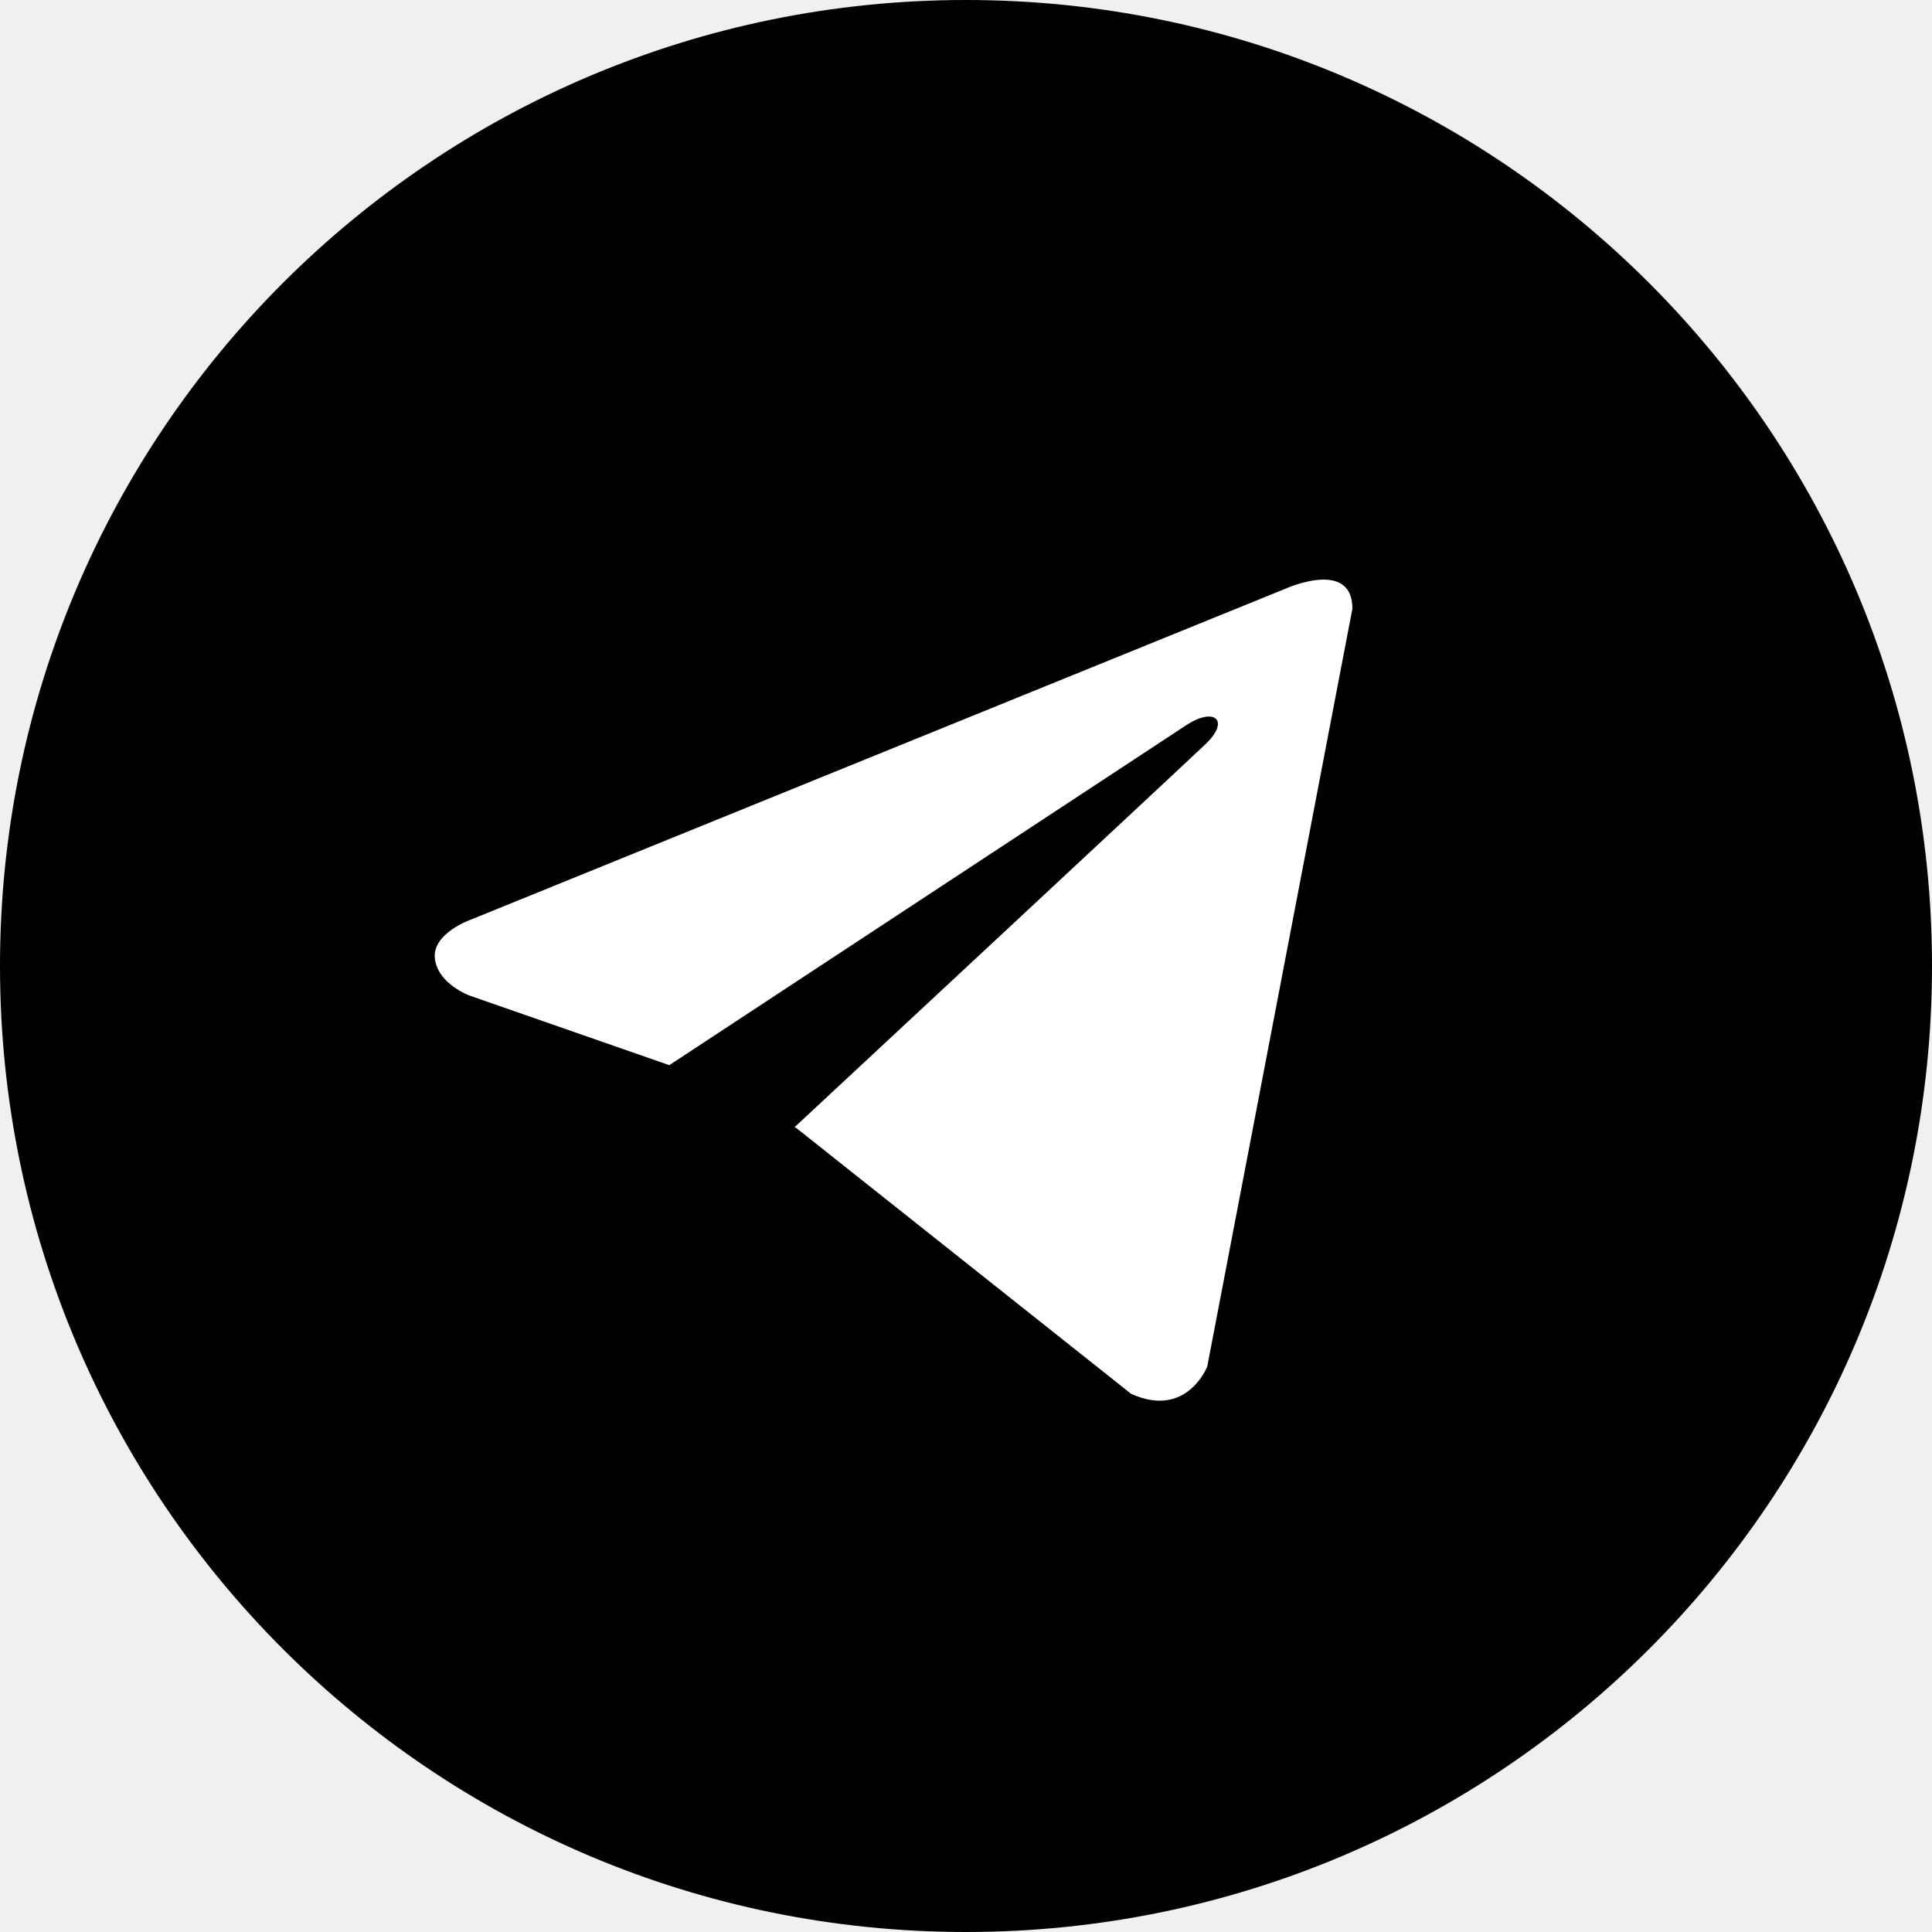
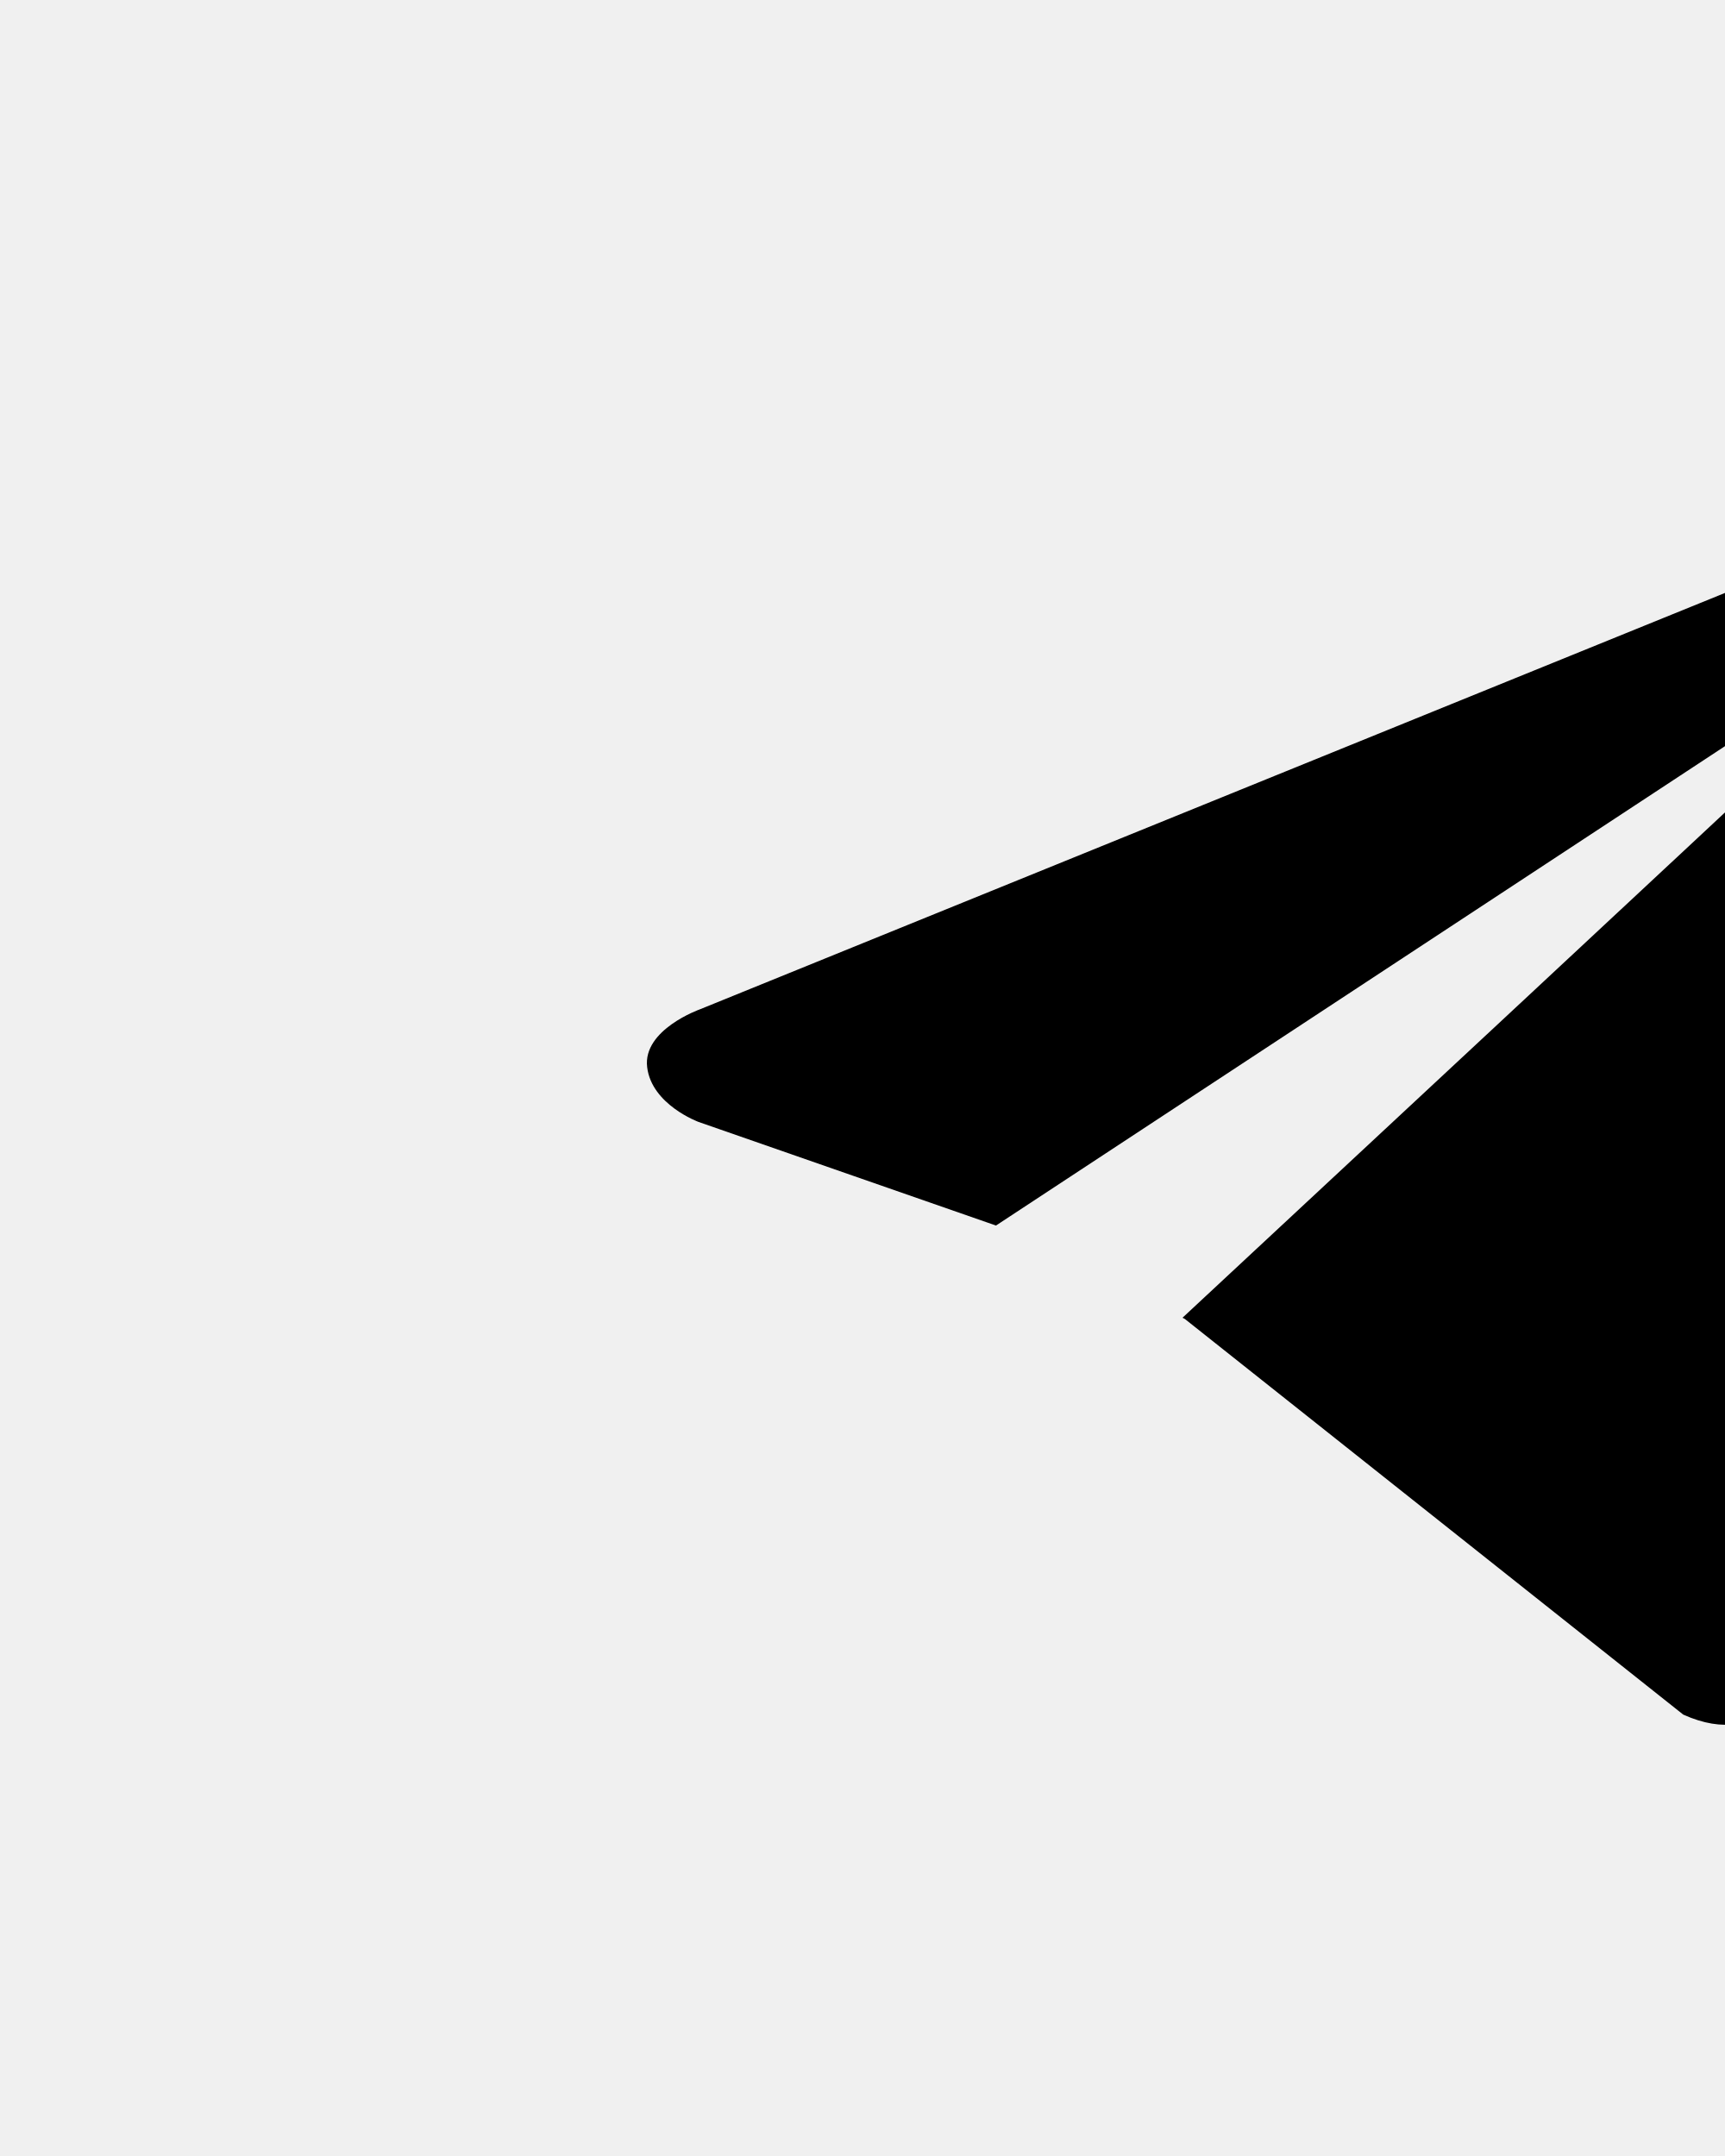
- <svg xmlns="http://www.w3.org/2000/svg" width="20" height="20" viewBox="0 0 40 40" fill="currentColor">
-   <rect width="40" height="40" rx="20" fill="black" />
-   <path d="M28 12.602L24.995 28.292C24.995 28.292 24.574 29.38 23.419 28.858L16.485 23.353L16.452 23.336C17.389 22.465 24.652 15.703 24.97 15.396C25.461 14.921 25.156 14.639 24.586 14.997L13.857 22.053L9.718 20.611C9.718 20.611 9.066 20.371 9.004 19.849C8.94 19.326 9.739 19.044 9.739 19.044L26.613 12.189C26.613 12.189 28 11.558 28 12.602Z" fill="white" />
+ <svg class="w-6 h-5" fill="currentColor" viewBox="0 5 24 30" aria-hidden="true">
+   <path fill-rule="evenodd" d="M28 12.602L24.995 28.292C24.995 28.292 24.574 29.38 23.419 28.858L16.485 23.353L16.452 23.336C17.389 22.465 24.652 15.703 24.97 15.396C25.461 14.921 25.156 14.639 24.586 14.997L13.857 22.053L9.718 20.611C9.718 20.611 9.066 20.371 9.004 19.849C8.94 19.326 9.739 19.044 9.739 19.044L26.613 12.189C26.613 12.189 28 11.558 28 12.602Z" clip-rule="evenodd" />
</svg>
